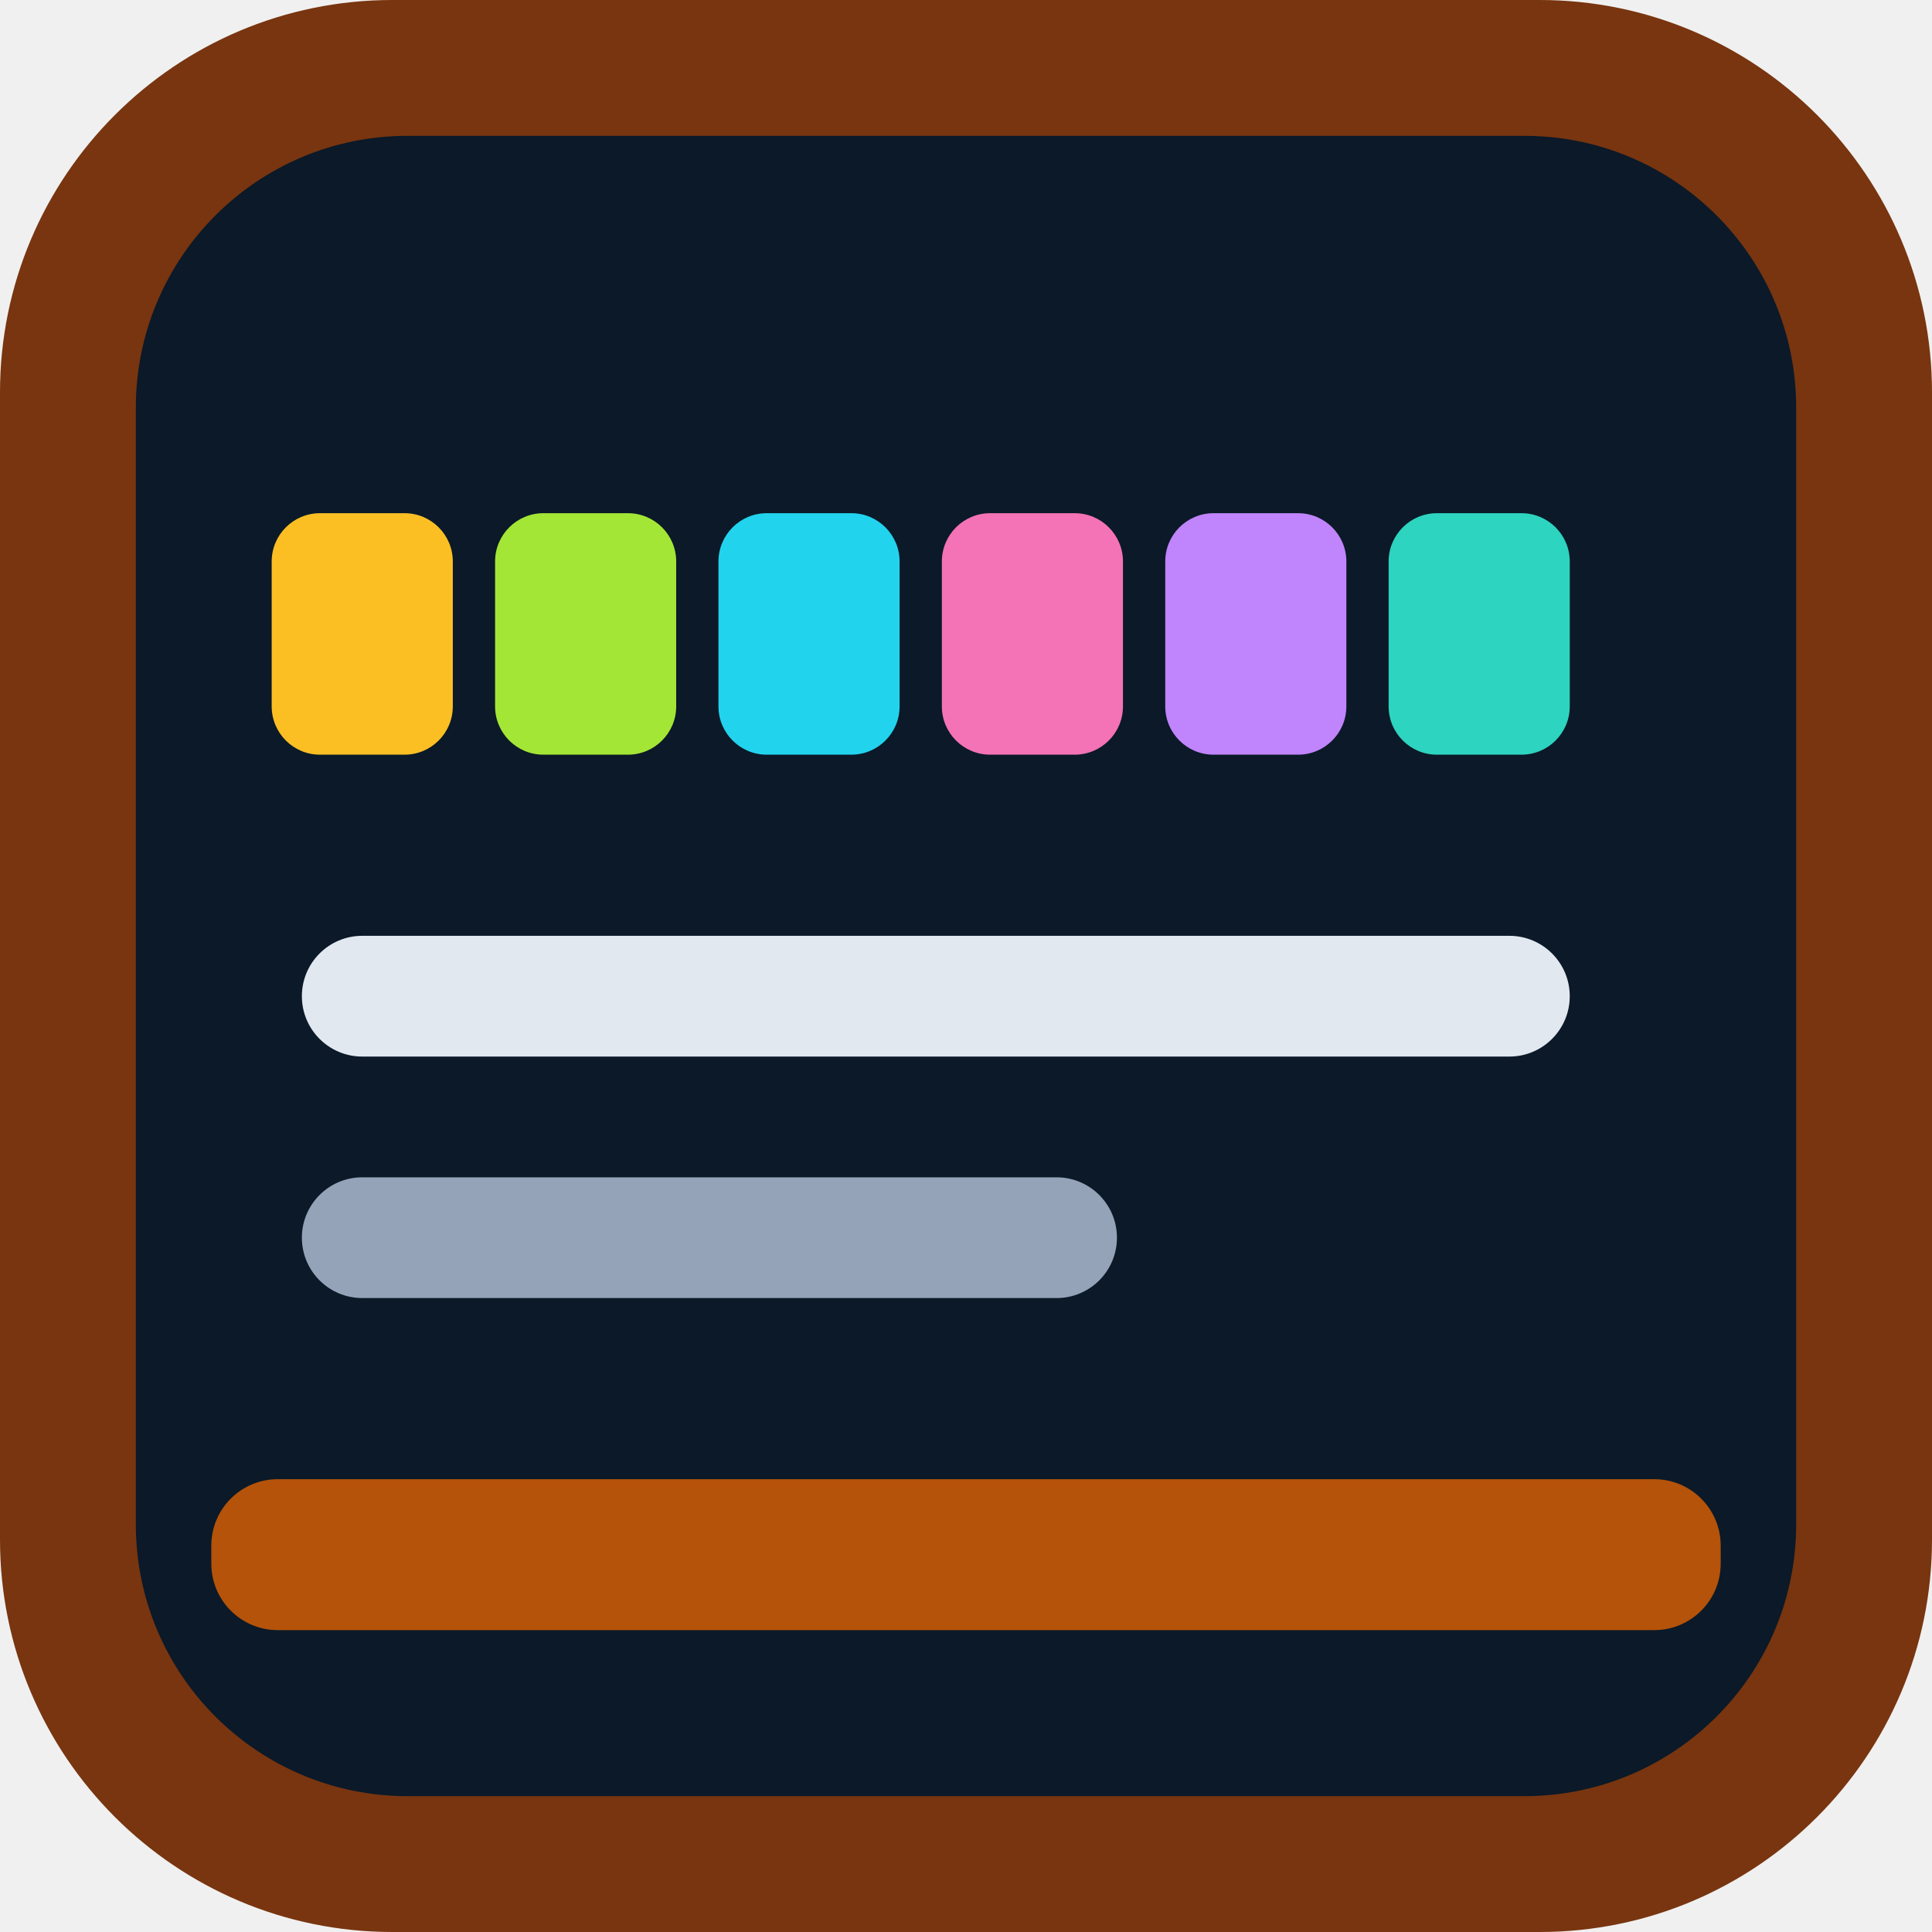
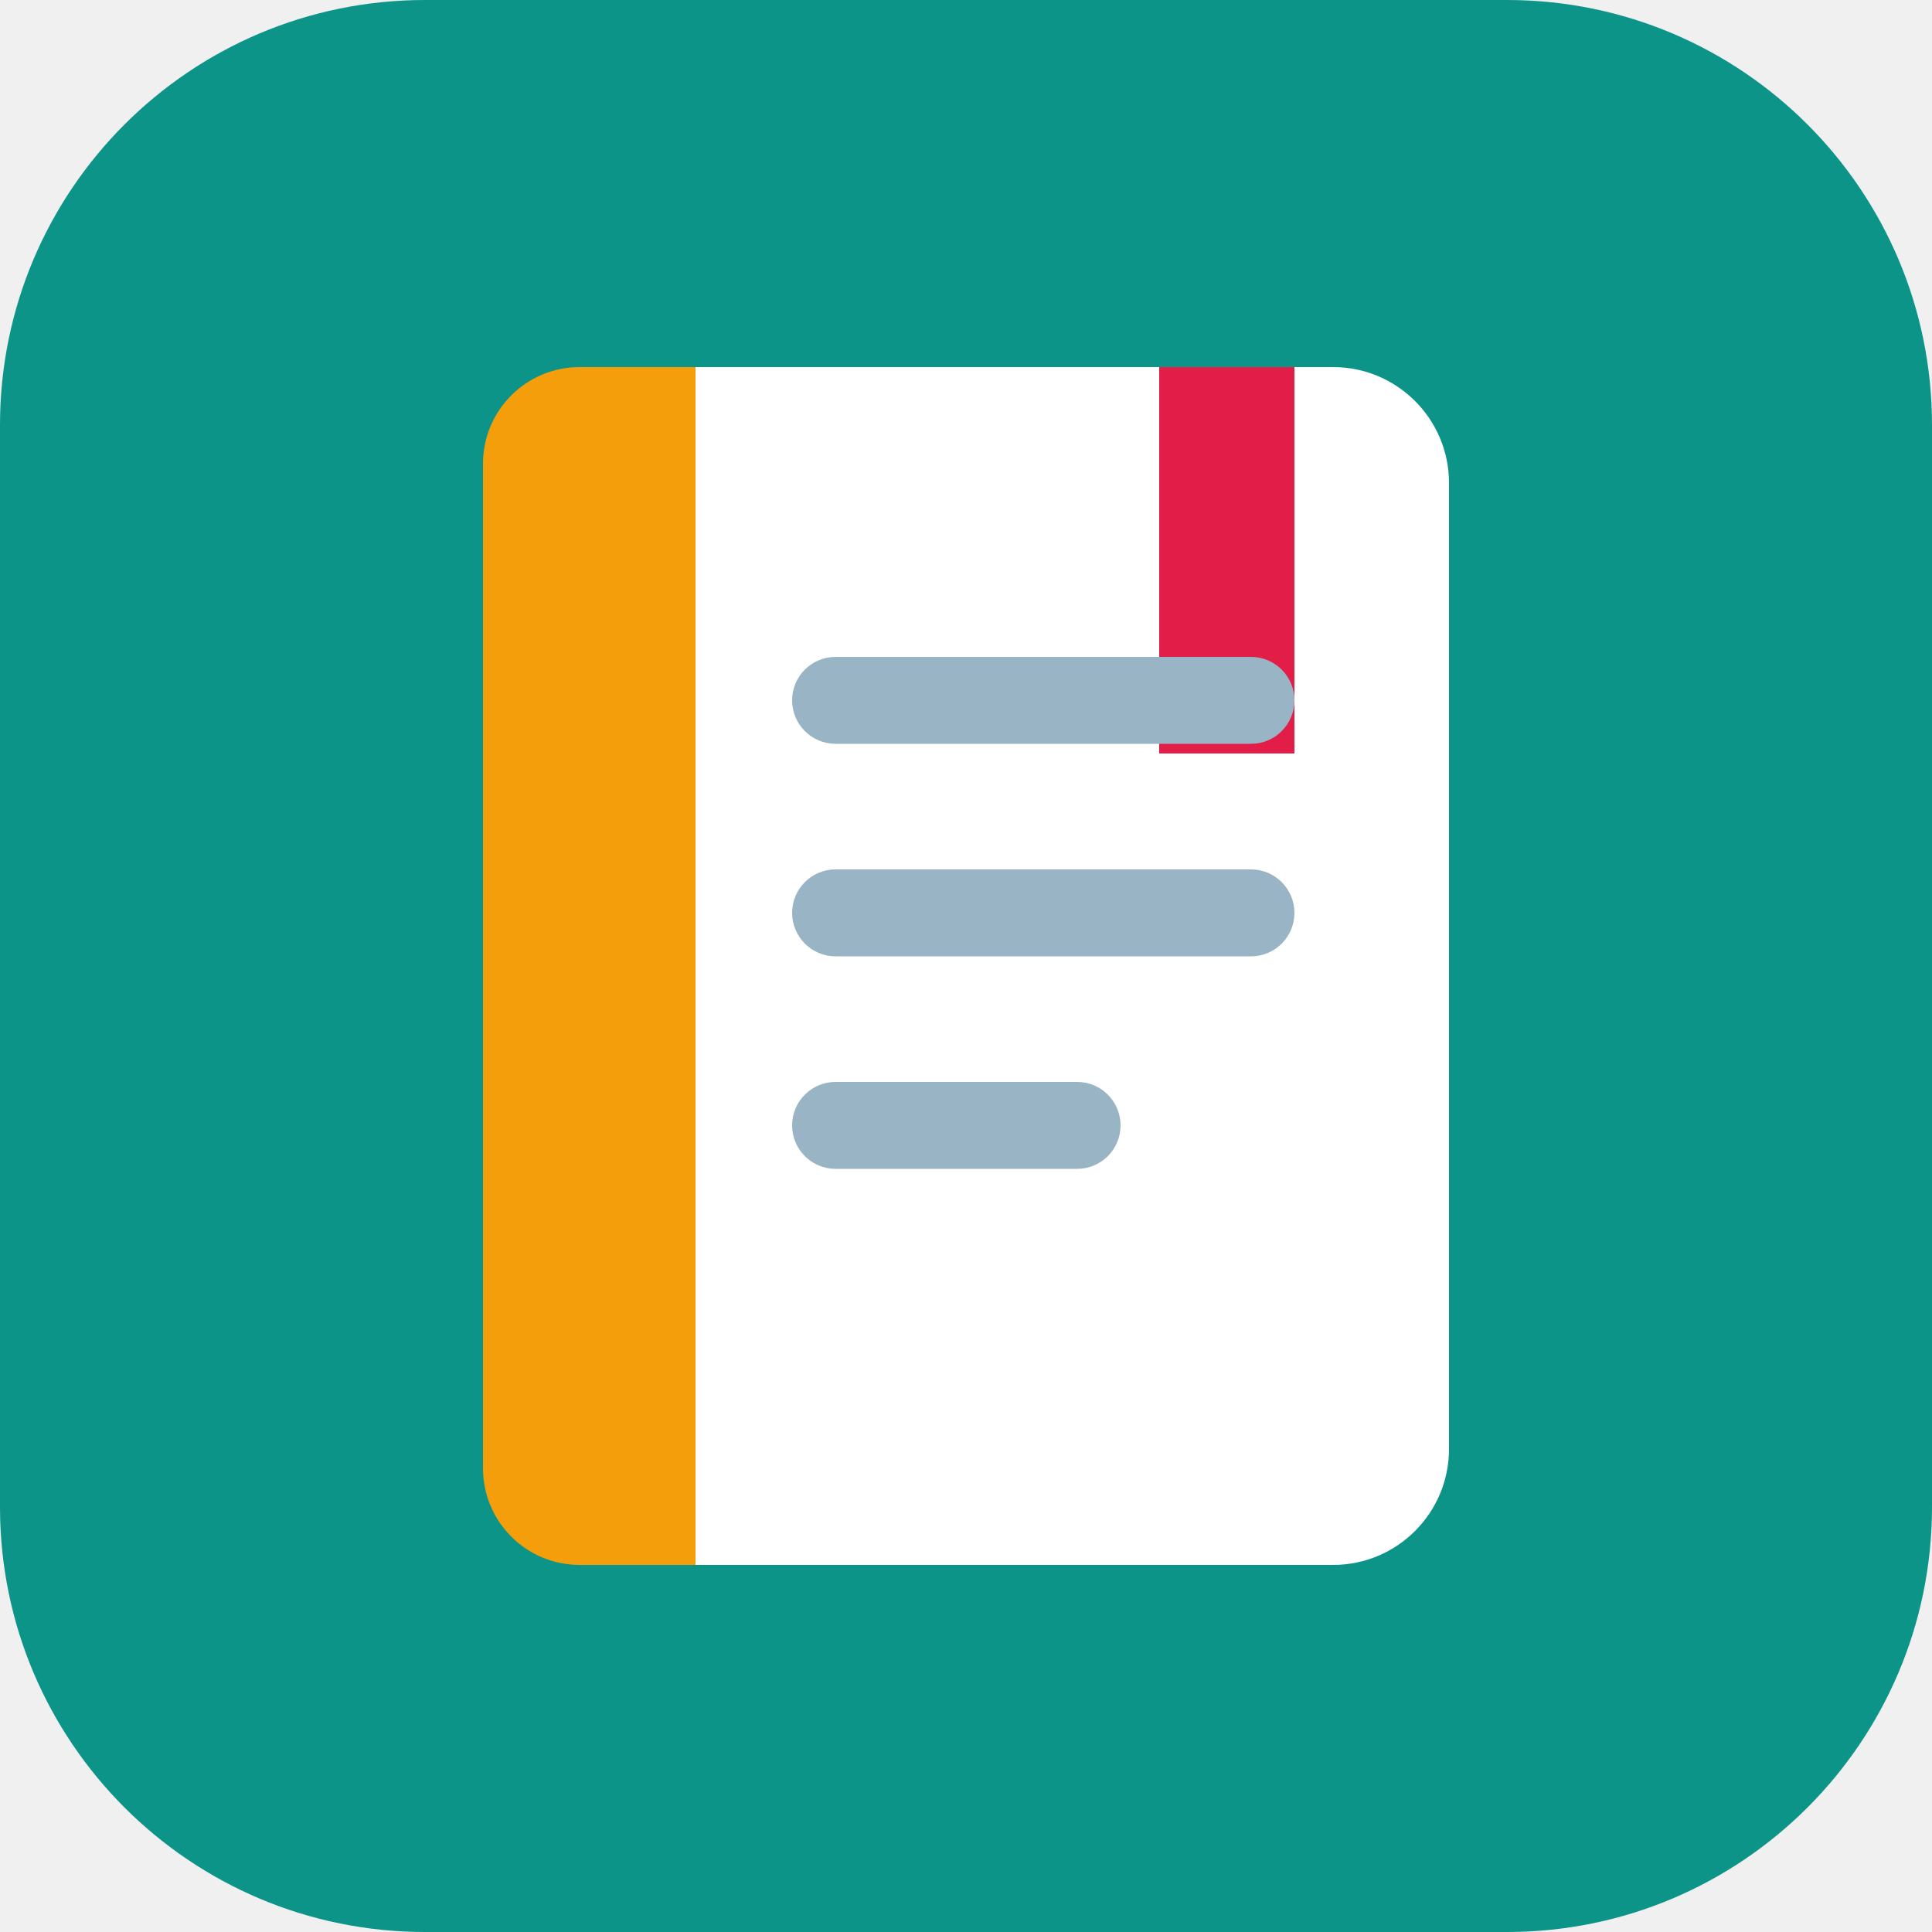
- <svg xmlns="http://www.w3.org/2000/svg" viewBox="0 0 64 64" width="64" height="64">
-   <rect width="64" height="64" rx="13" fill="#78350f" />
-   <rect x="4.5" y="4.5" width="55" height="55" rx="9" fill="#0b1928" />
-   <g>
-     <rect x="9" y="17" width="6" height="8" rx="1.6" fill="#fbbf24" />
-     <rect x="16.4" y="17" width="6" height="8" rx="1.6" fill="#a3e635" />
-     <rect x="23.8" y="17" width="6" height="8" rx="1.6" fill="#22d3ee" />
-     <rect x="31.2" y="17" width="6" height="8" rx="1.6" fill="#f472b6" />
-     <rect x="38.6" y="17" width="6" height="8" rx="1.6" fill="#c084fc" />
-     <rect x="46" y="17" width="6" height="8" rx="1.6" fill="#2dd4bf" />
-   </g>
-   <rect x="10" y="31" width="42" height="4" rx="2" fill="#e2e8f0" />
-   <rect x="10" y="39" width="27" height="4" rx="2" fill="#94a3b8" />
-   <rect x="7" y="49" width="50" height="5" rx="2.2" fill="#b45309" />
+ <svg xmlns="http://www.w3.org/2000/svg" viewBox="0 0 100 100" width="100" height="100">
+   <rect width="100" height="100" rx="22" fill="#0d9488" />
+   <rect x="25" y="19" width="50" height="62" rx="6" fill="#ffffff" />
+   <path d="M30 19h6v62h-6a5 5 0 0 1-5-5V24a5 5 0 0 1 5-5z" fill="#f59e0b" />
+   <rect x="60" y="19" width="7" height="20" fill="#e11d48" />
+   <rect x="41" y="34" width="26" height="4.5" rx="2.25" fill="#99b4c4" />
+   <rect x="41" y="45" width="26" height="4.5" rx="2.25" fill="#99b4c4" />
+   <rect x="41" y="56" width="17" height="4.5" rx="2.25" fill="#99b4c4" />
</svg>
